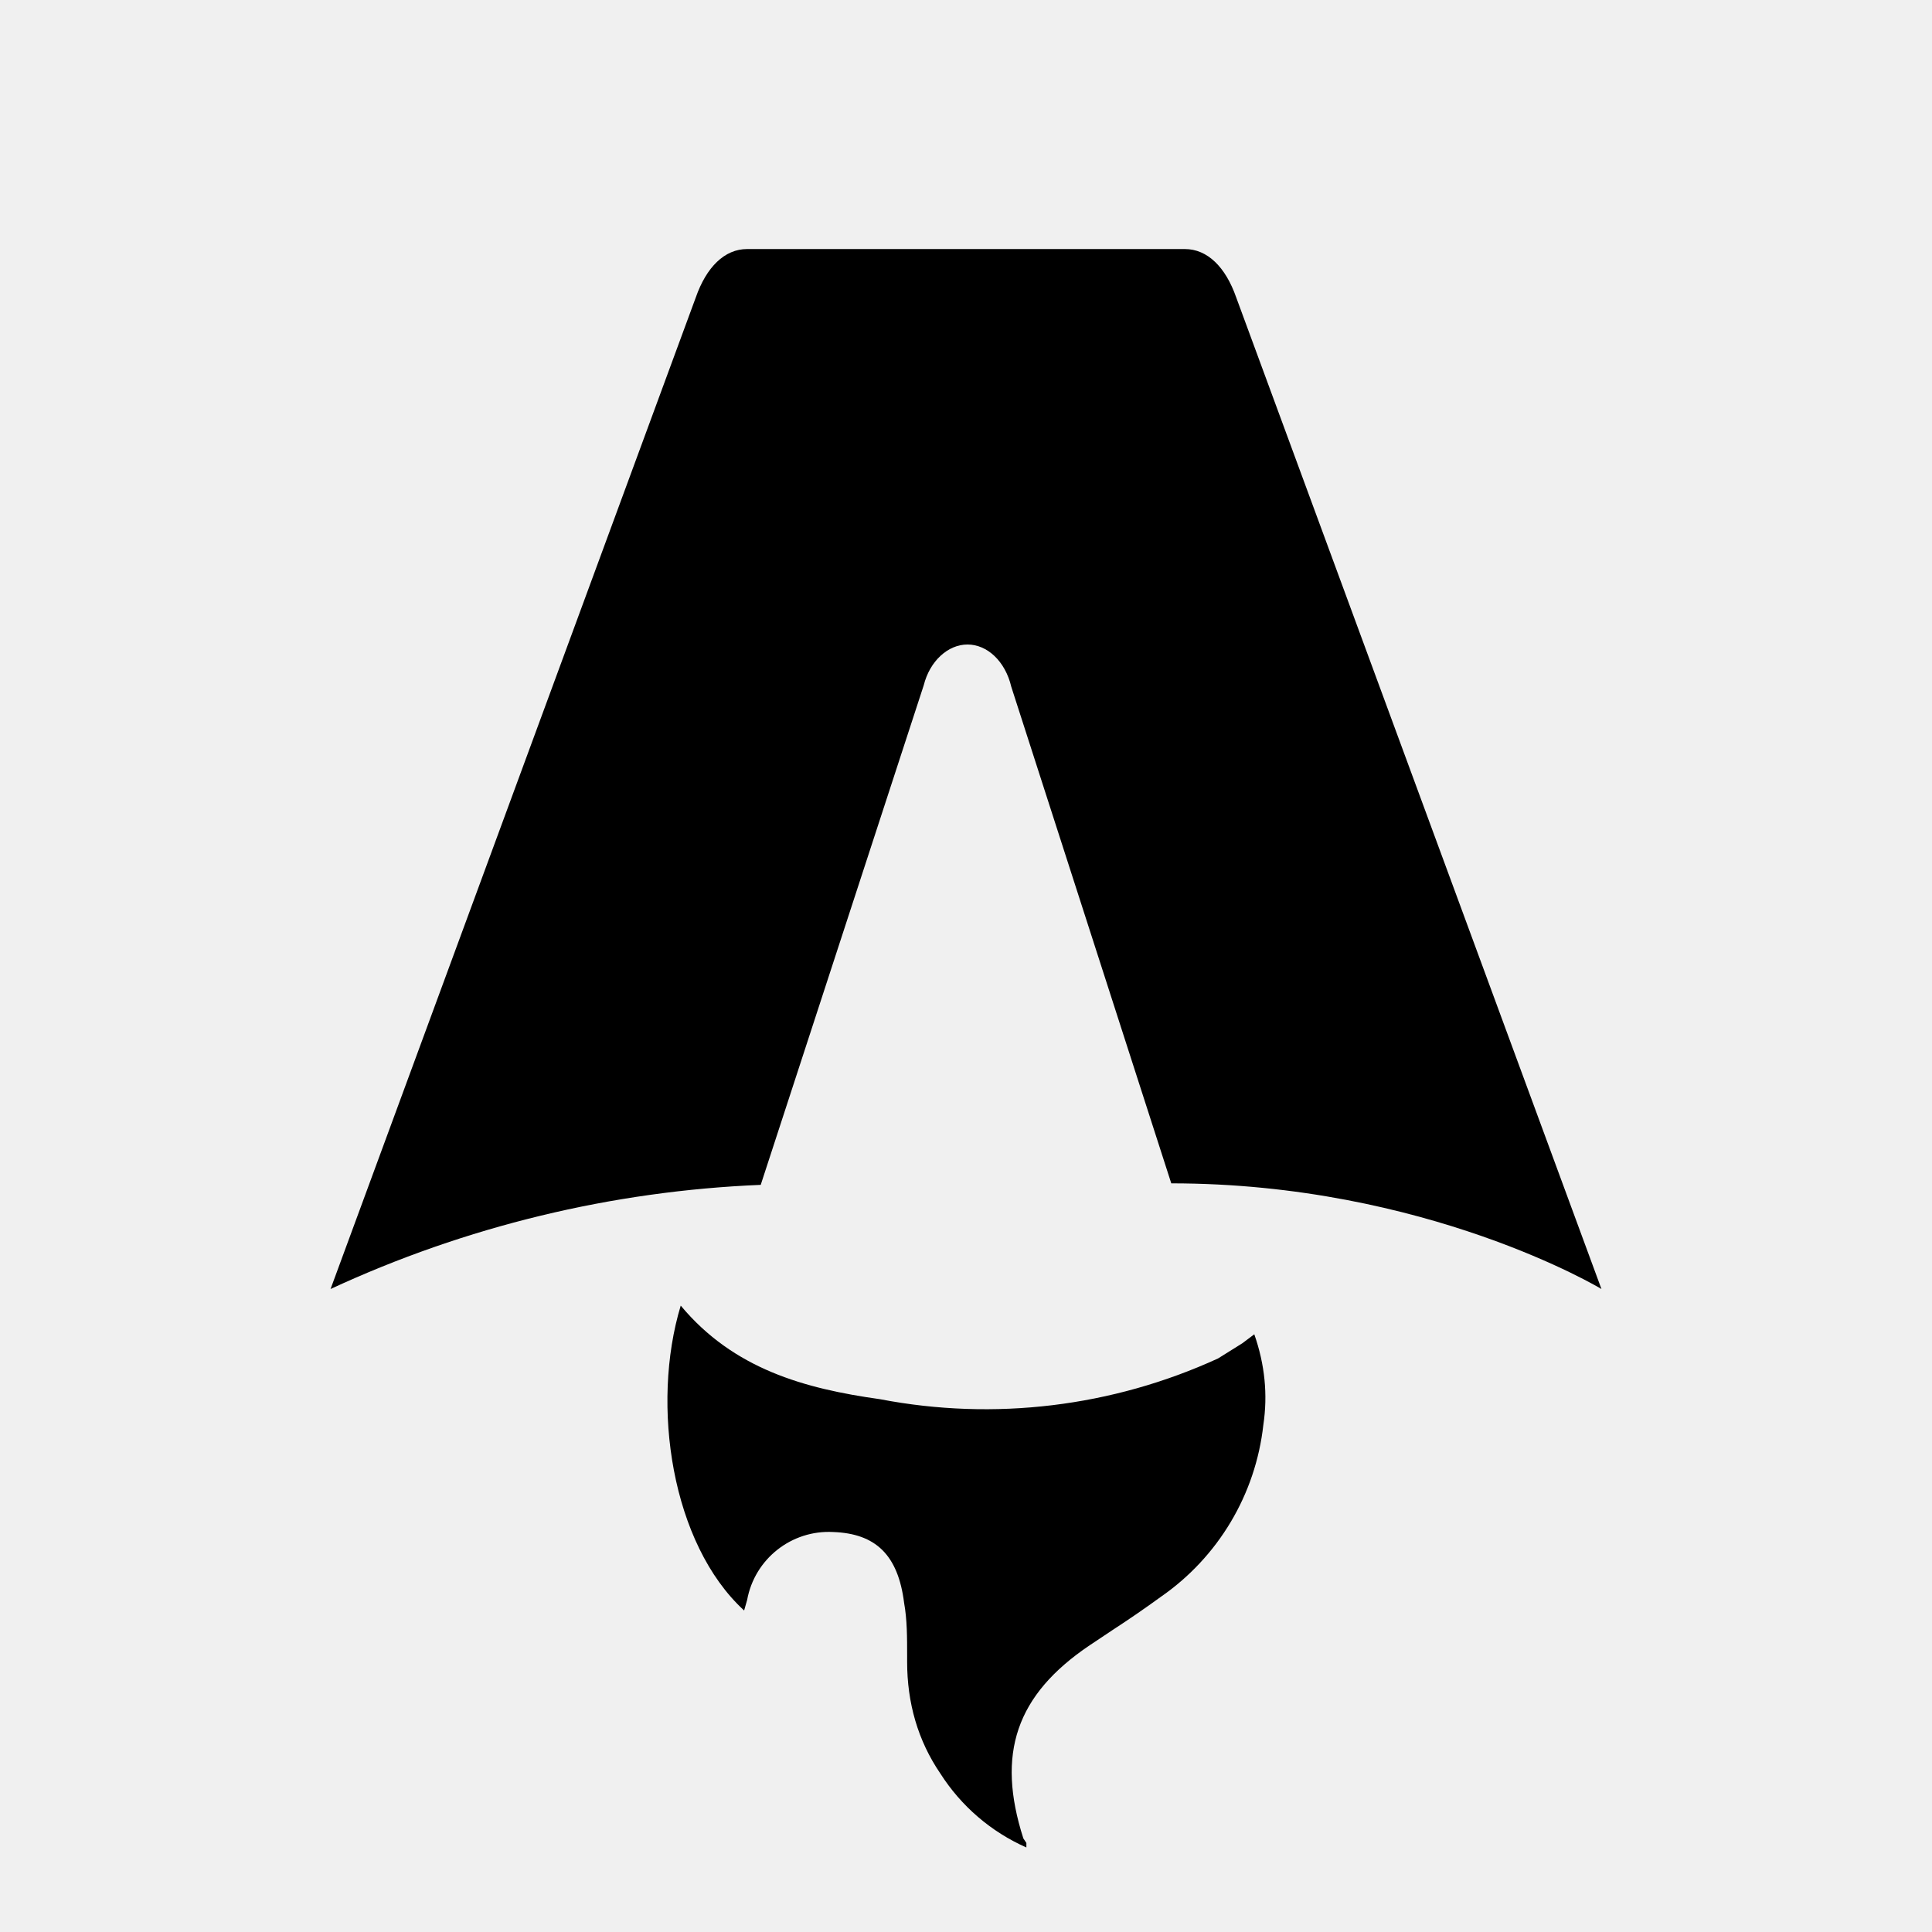
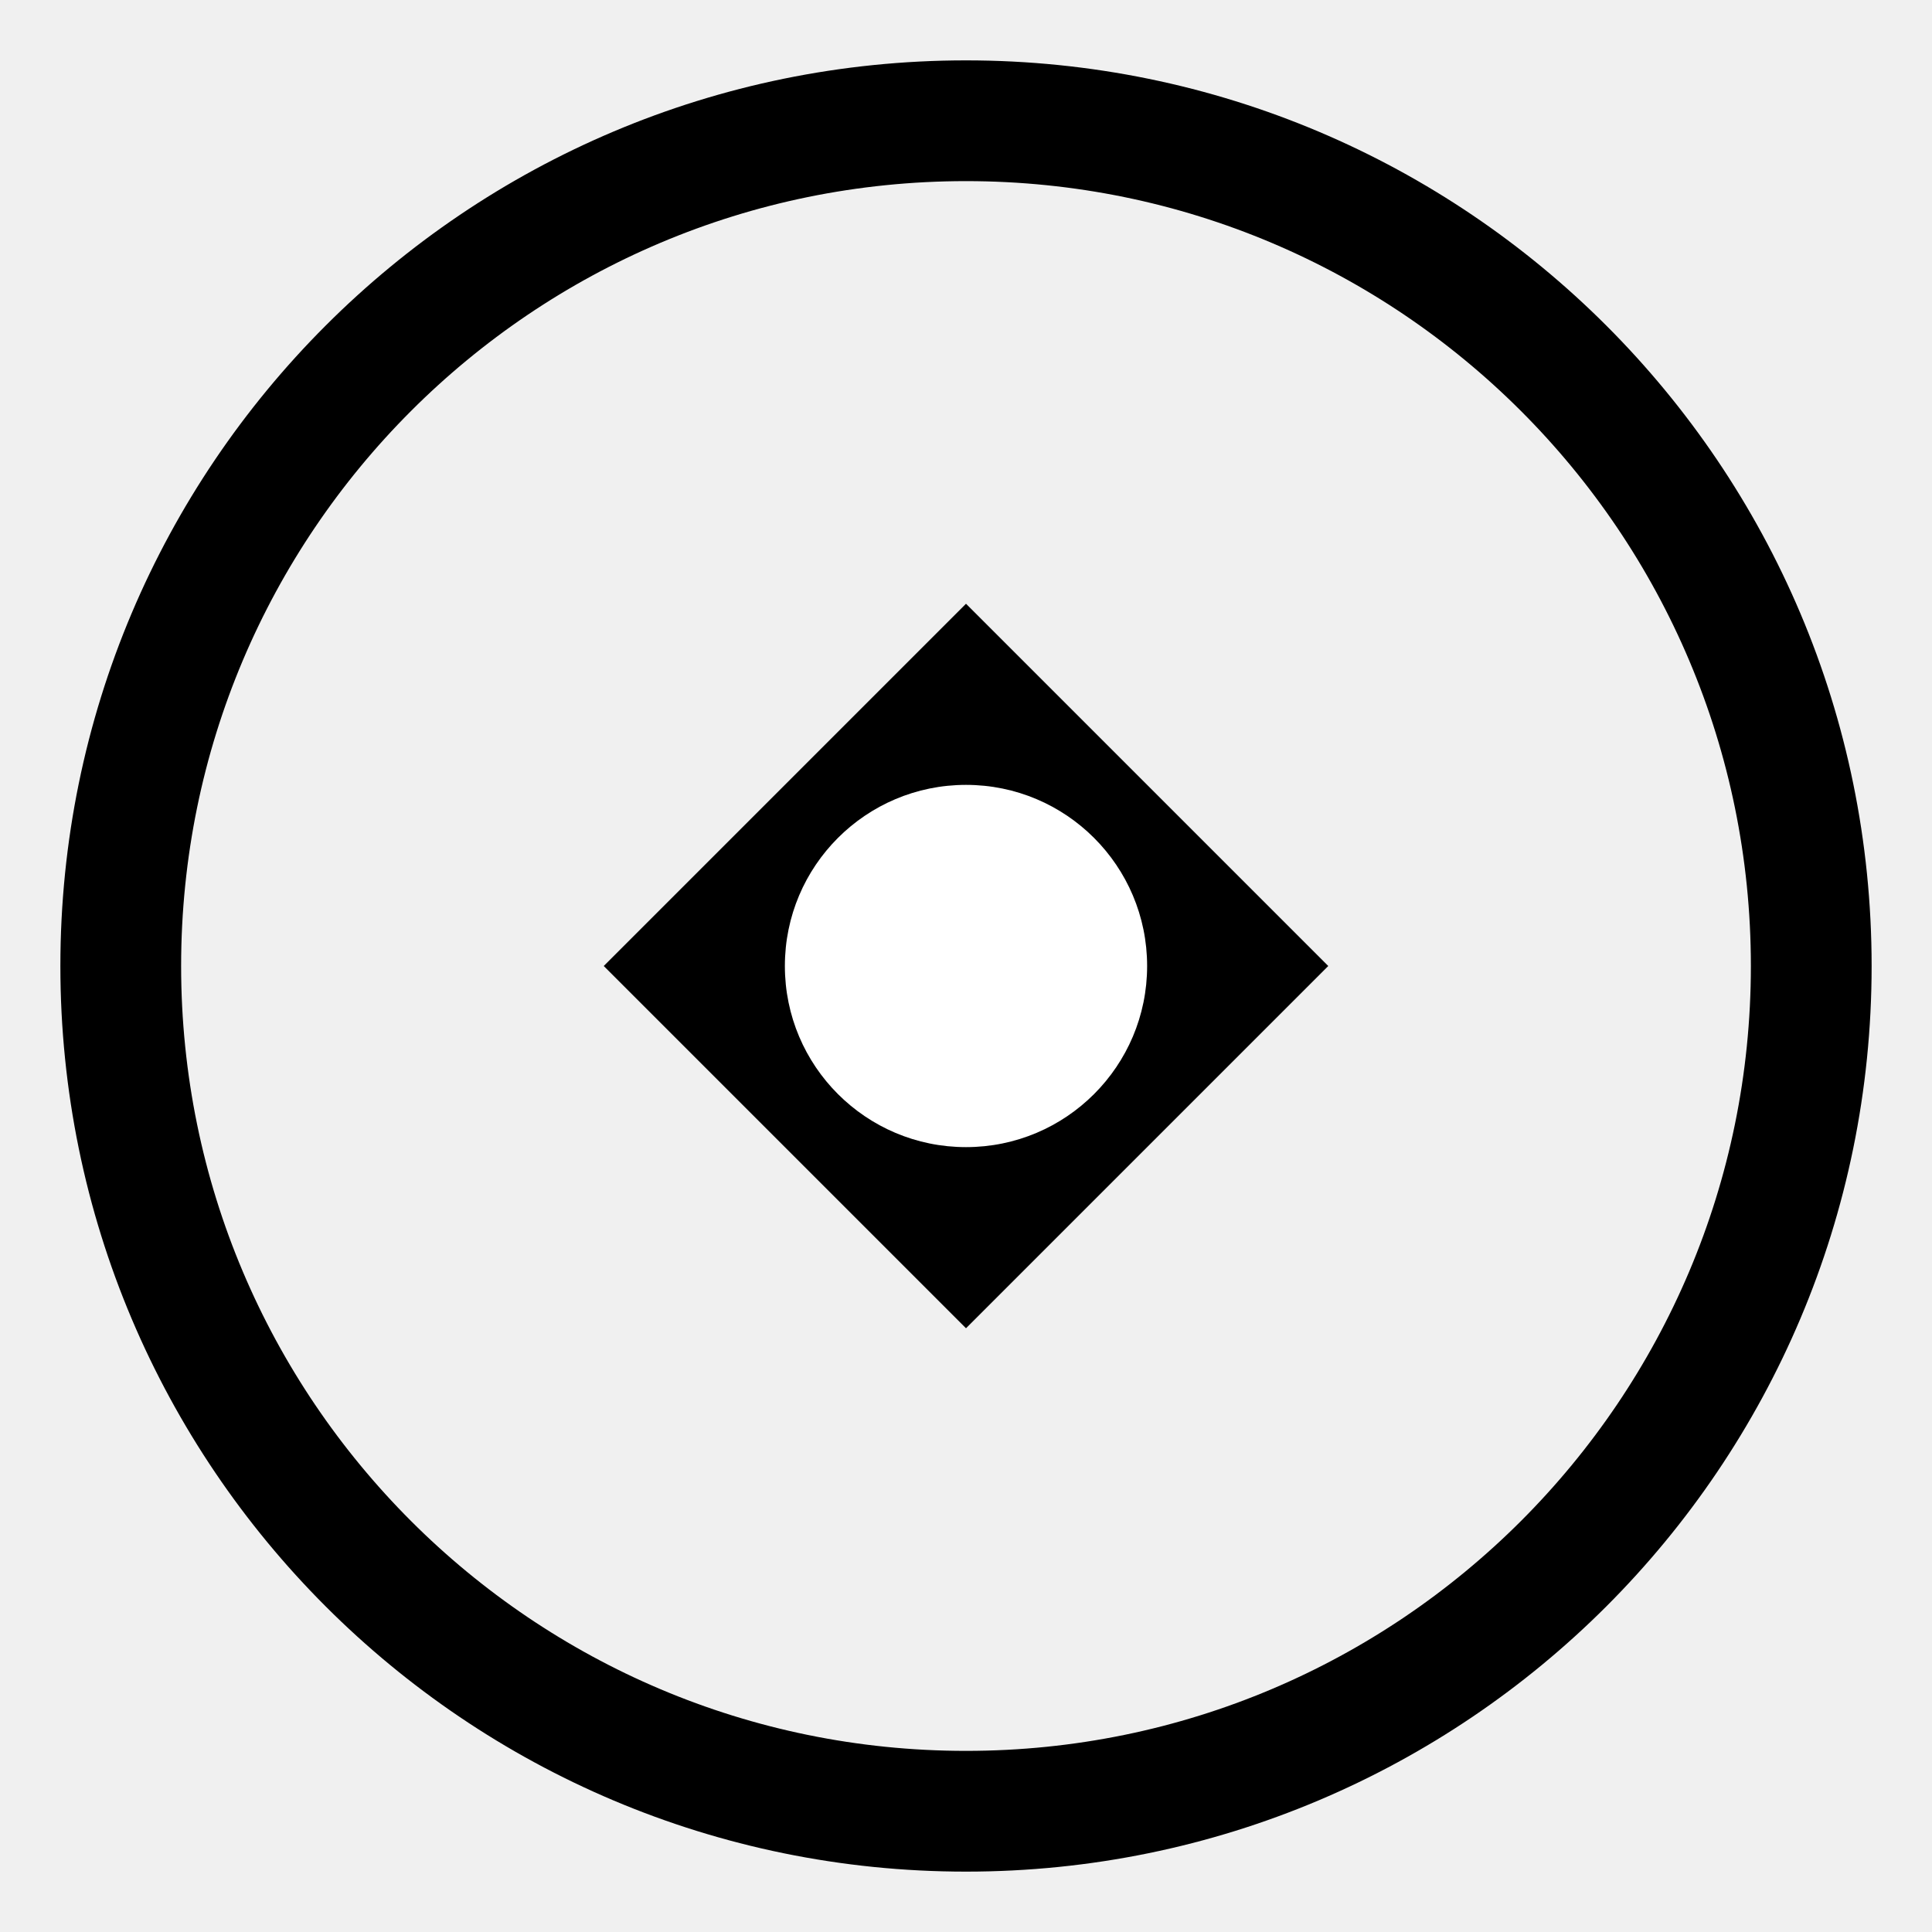
- <svg xmlns="http://www.w3.org/2000/svg" fill="none" viewBox="0 0 128 128">
-   <path d="M50.4 78.5a75.1 75.1 0 0 0-28.5 6.9l24.2-65.7c.7-2 1.9-3.2 3.4-3.2h29c1.5 0 2.7 1.2 3.4 3.2l24.2 65.7s-11.6-7-28.5-7L67 45.5c-.4-1.7-1.6-2.8-2.9-2.8-1.3 0-2.5 1.1-2.9 2.7L50.4 78.5Zm-1.1 28.2Zm-4.2-20.2c-2 6.6-.6 15.8 4.2 20.2a17.5 17.5 0 0 1 .2-.7 5.5 5.5 0 0 1 5.7-4.5c2.8.1 4.3 1.5 4.7 4.7.2 1.1.2 2.3.2 3.5v.4c0 2.7.7 5.2 2.2 7.4a13 13 0 0 0 5.7 4.9v-.3l-.2-.3c-1.8-5.6-.5-9.5 4.4-12.8l1.5-1a73 73 0 0 0 3.2-2.2 16 16 0 0 0 6.8-11.4c.3-2 .1-4-.6-6l-.8.6-1.6 1a37 37 0 0 1-22.4 2.7c-5-.7-9.7-2-13.2-6.2Z" />
-   <style>
-         path { fill: #000; }
-         @media (prefers-color-scheme: dark) {
-             path { fill: #FFF; }
-         }
-     </style>
+ <svg xmlns="http://www.w3.org/2000/svg" width="32" height="32" viewBox="0 0 32 32" fill="none">
+   <circle cx="16" cy="16" r="14" stroke="currentColor" stroke-width="2" />
+   <path d="M10 16 L16 10 L22 16 L16 22 Z" fill="currentColor" />
+   <circle cx="16" cy="16" r="3" fill="white" />
</svg>
